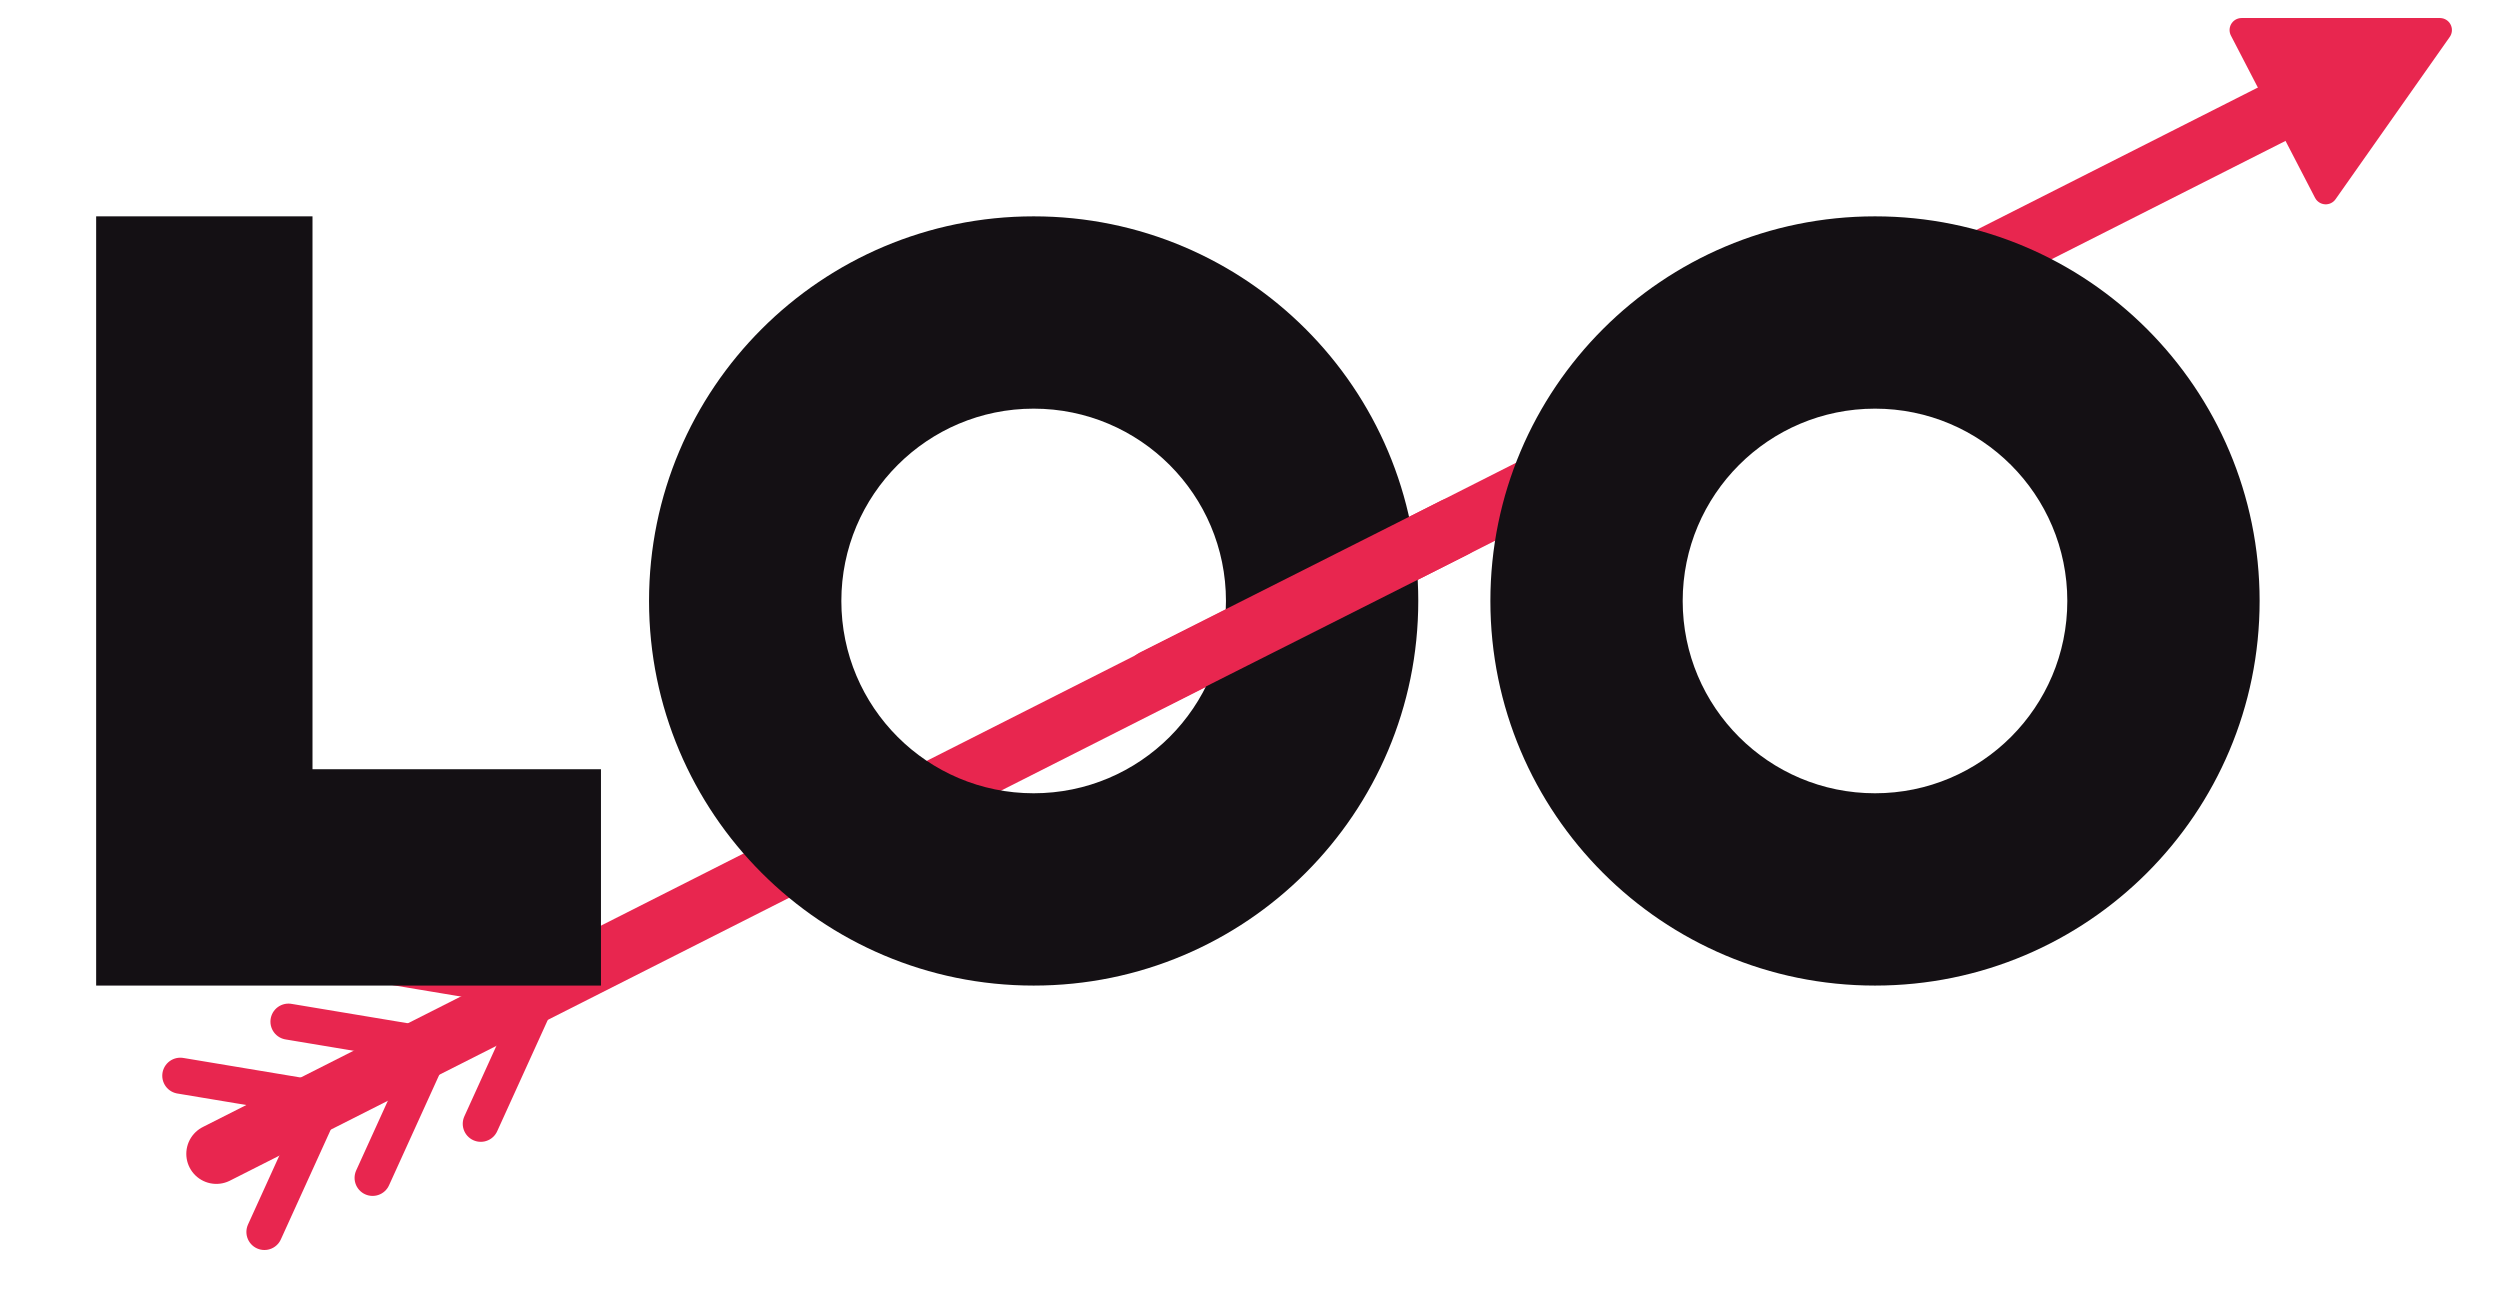
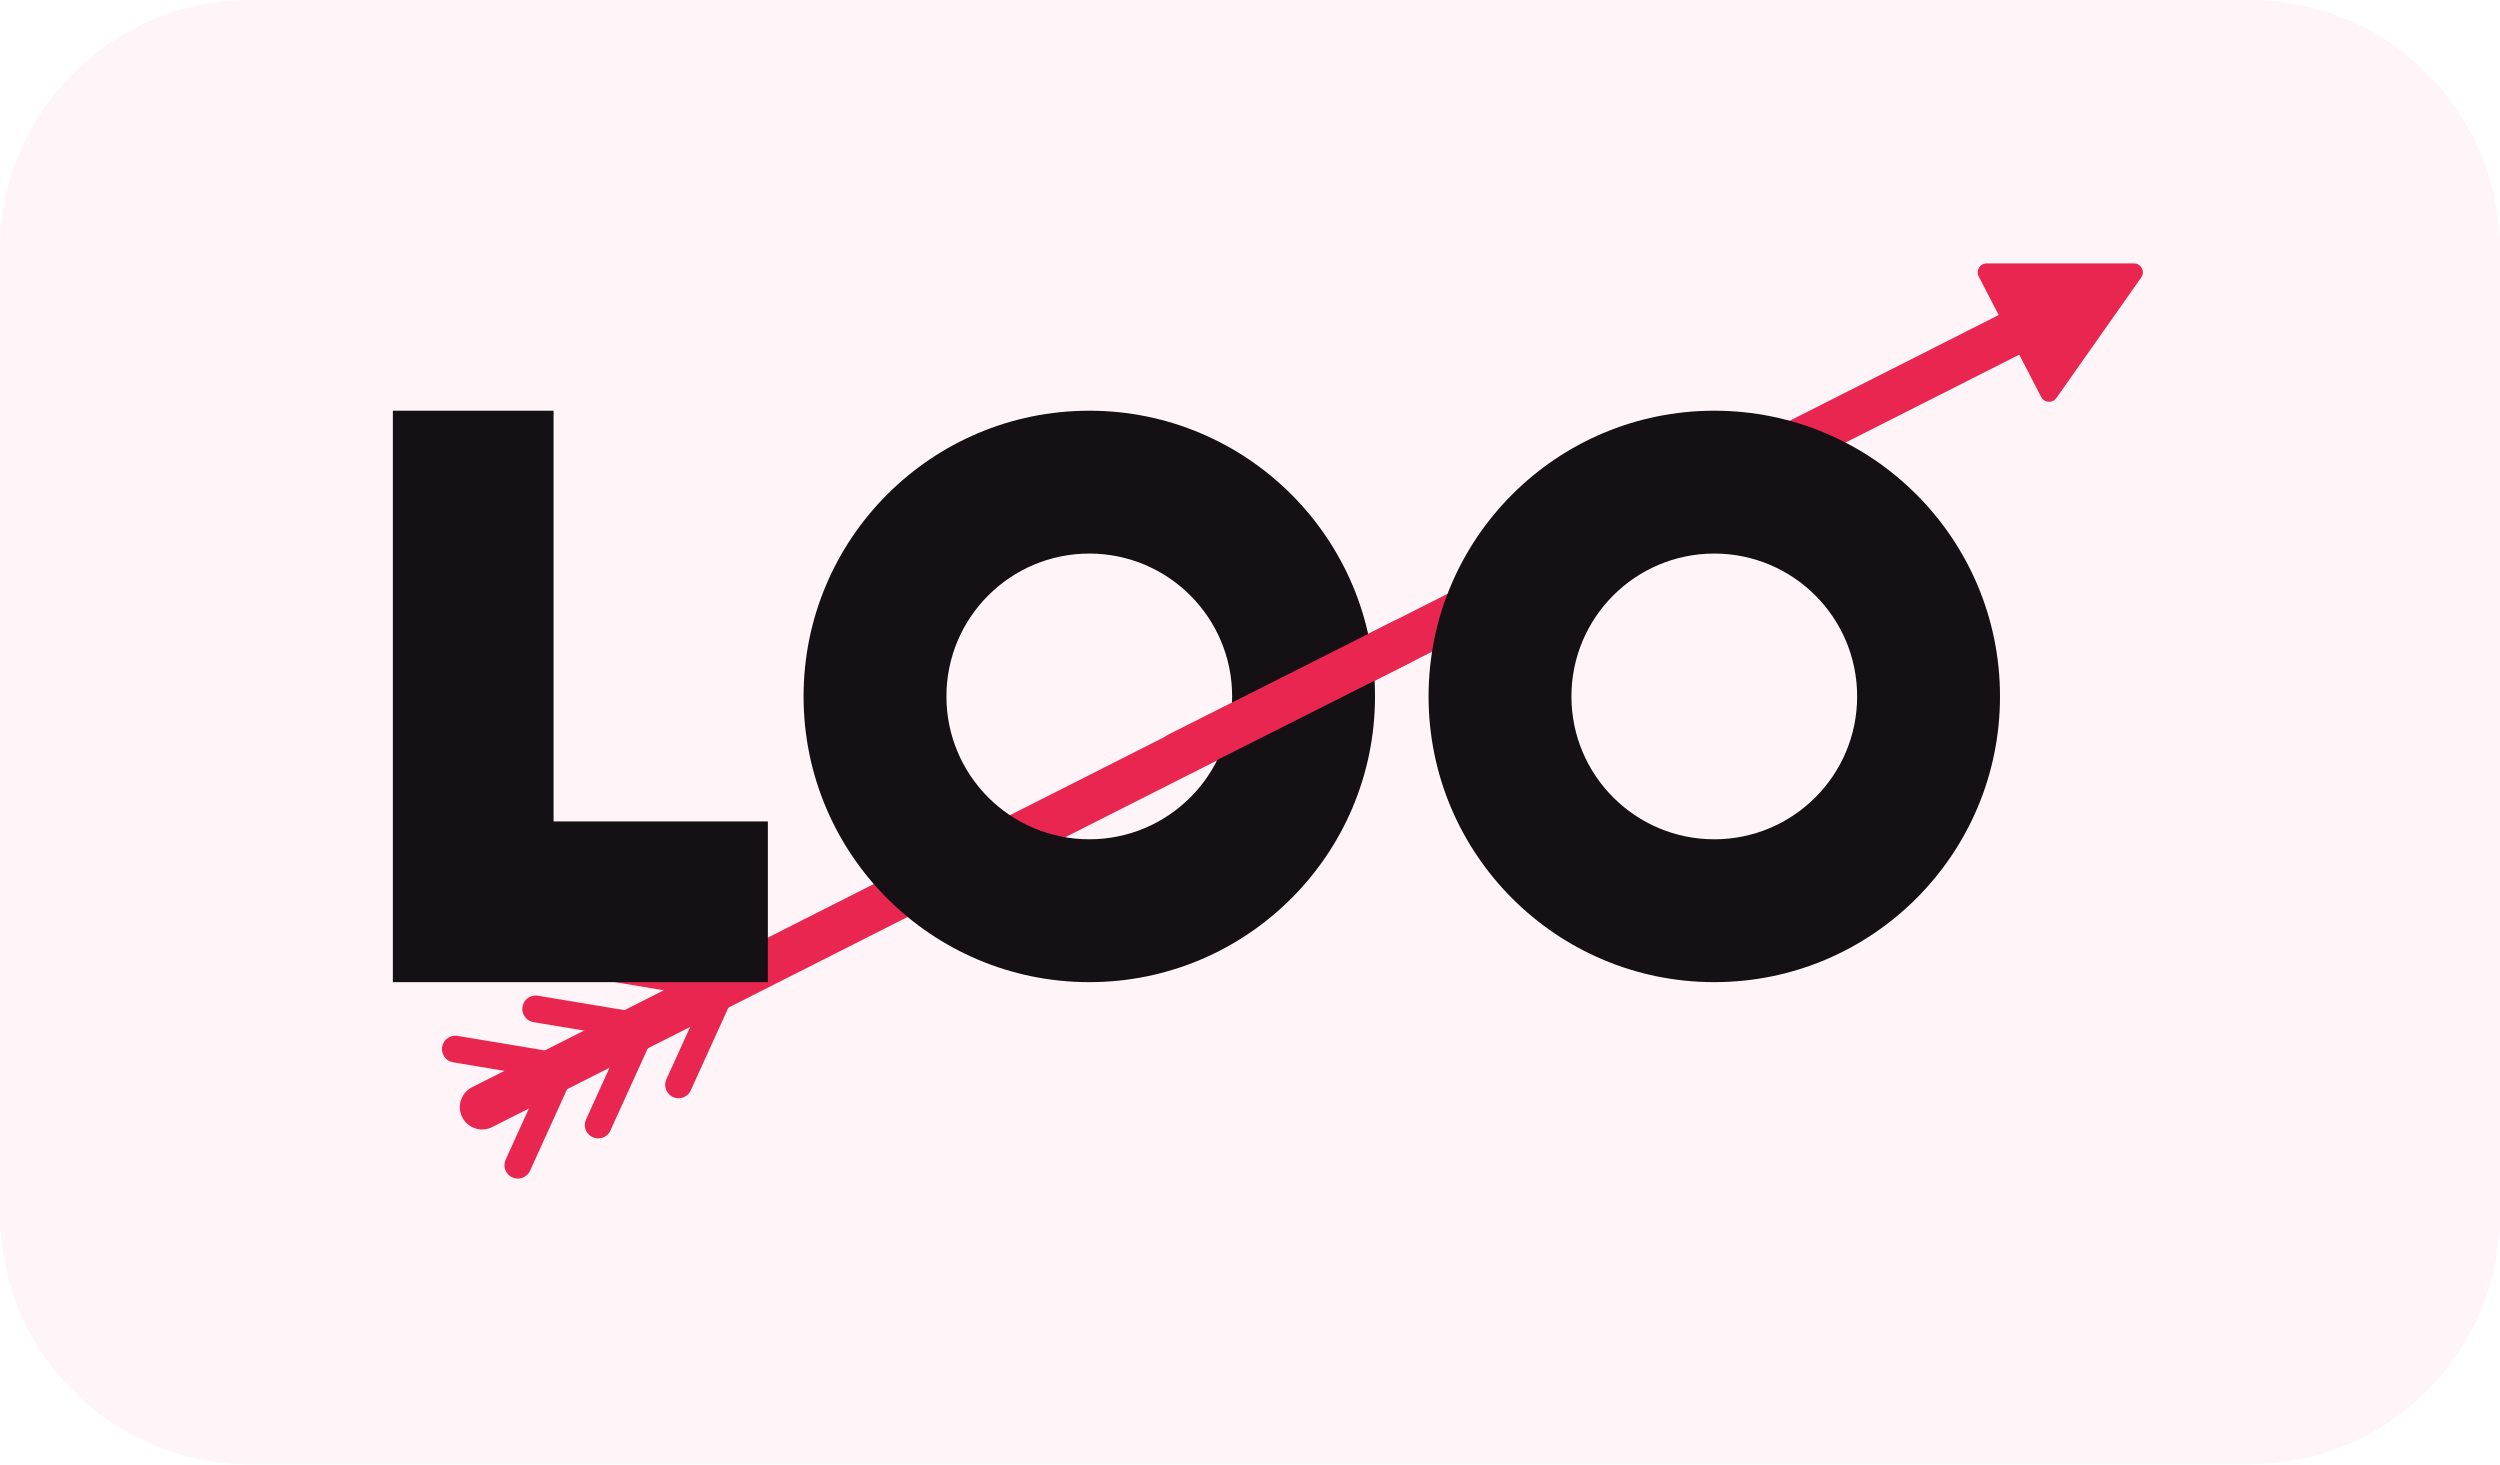
- <svg xmlns="http://www.w3.org/2000/svg" viewBox="0 0 208 108" fill="none">
+ <svg xmlns="http://www.w3.org/2000/svg" viewBox="-36 -28 280 164" fill="none">
+   <rect x="-36" y="-28" width="280" height="164" rx="28" fill="#fff4f7" />
  <path d="M18 96 190 9" stroke="#e8264f" stroke-width="5" stroke-linecap="round" />
  <path d="M27 91.5l-5 11M27 91.5l-12-2M36 87l-5 11M36 87l-12-2M45 82.5l-5 11M45 82.5l-12-2" stroke="#e8264f" stroke-width="3" stroke-linecap="round" />
  <path d="M203 2.5 193.5 16 186.5 2.5Z" fill="#e8264f" stroke="#e8264f" stroke-width="2" stroke-linejoin="round" />
  <g fill="#141014">
    <path d="M8 18h18v46h24v18H8Z" />
    <path fill-rule="evenodd" d="M86 18a32 32 0 1 1 0 64 32 32 0 0 1 0-64Zm0 16a16 16 0 1 0 0 32 16 16 0 0 0 0-32Z" />
    <path fill-rule="evenodd" d="M156 18a32 32 0 1 1 0 64 32 32 0 0 1 0-64Zm0 16a16 16 0 1 0 0 32 16 16 0 0 0 0-32Z" />
  </g>
  <path d="M96 56.5 121 43.9" stroke="#e8264f" stroke-width="5" stroke-linecap="round" />
</svg>
